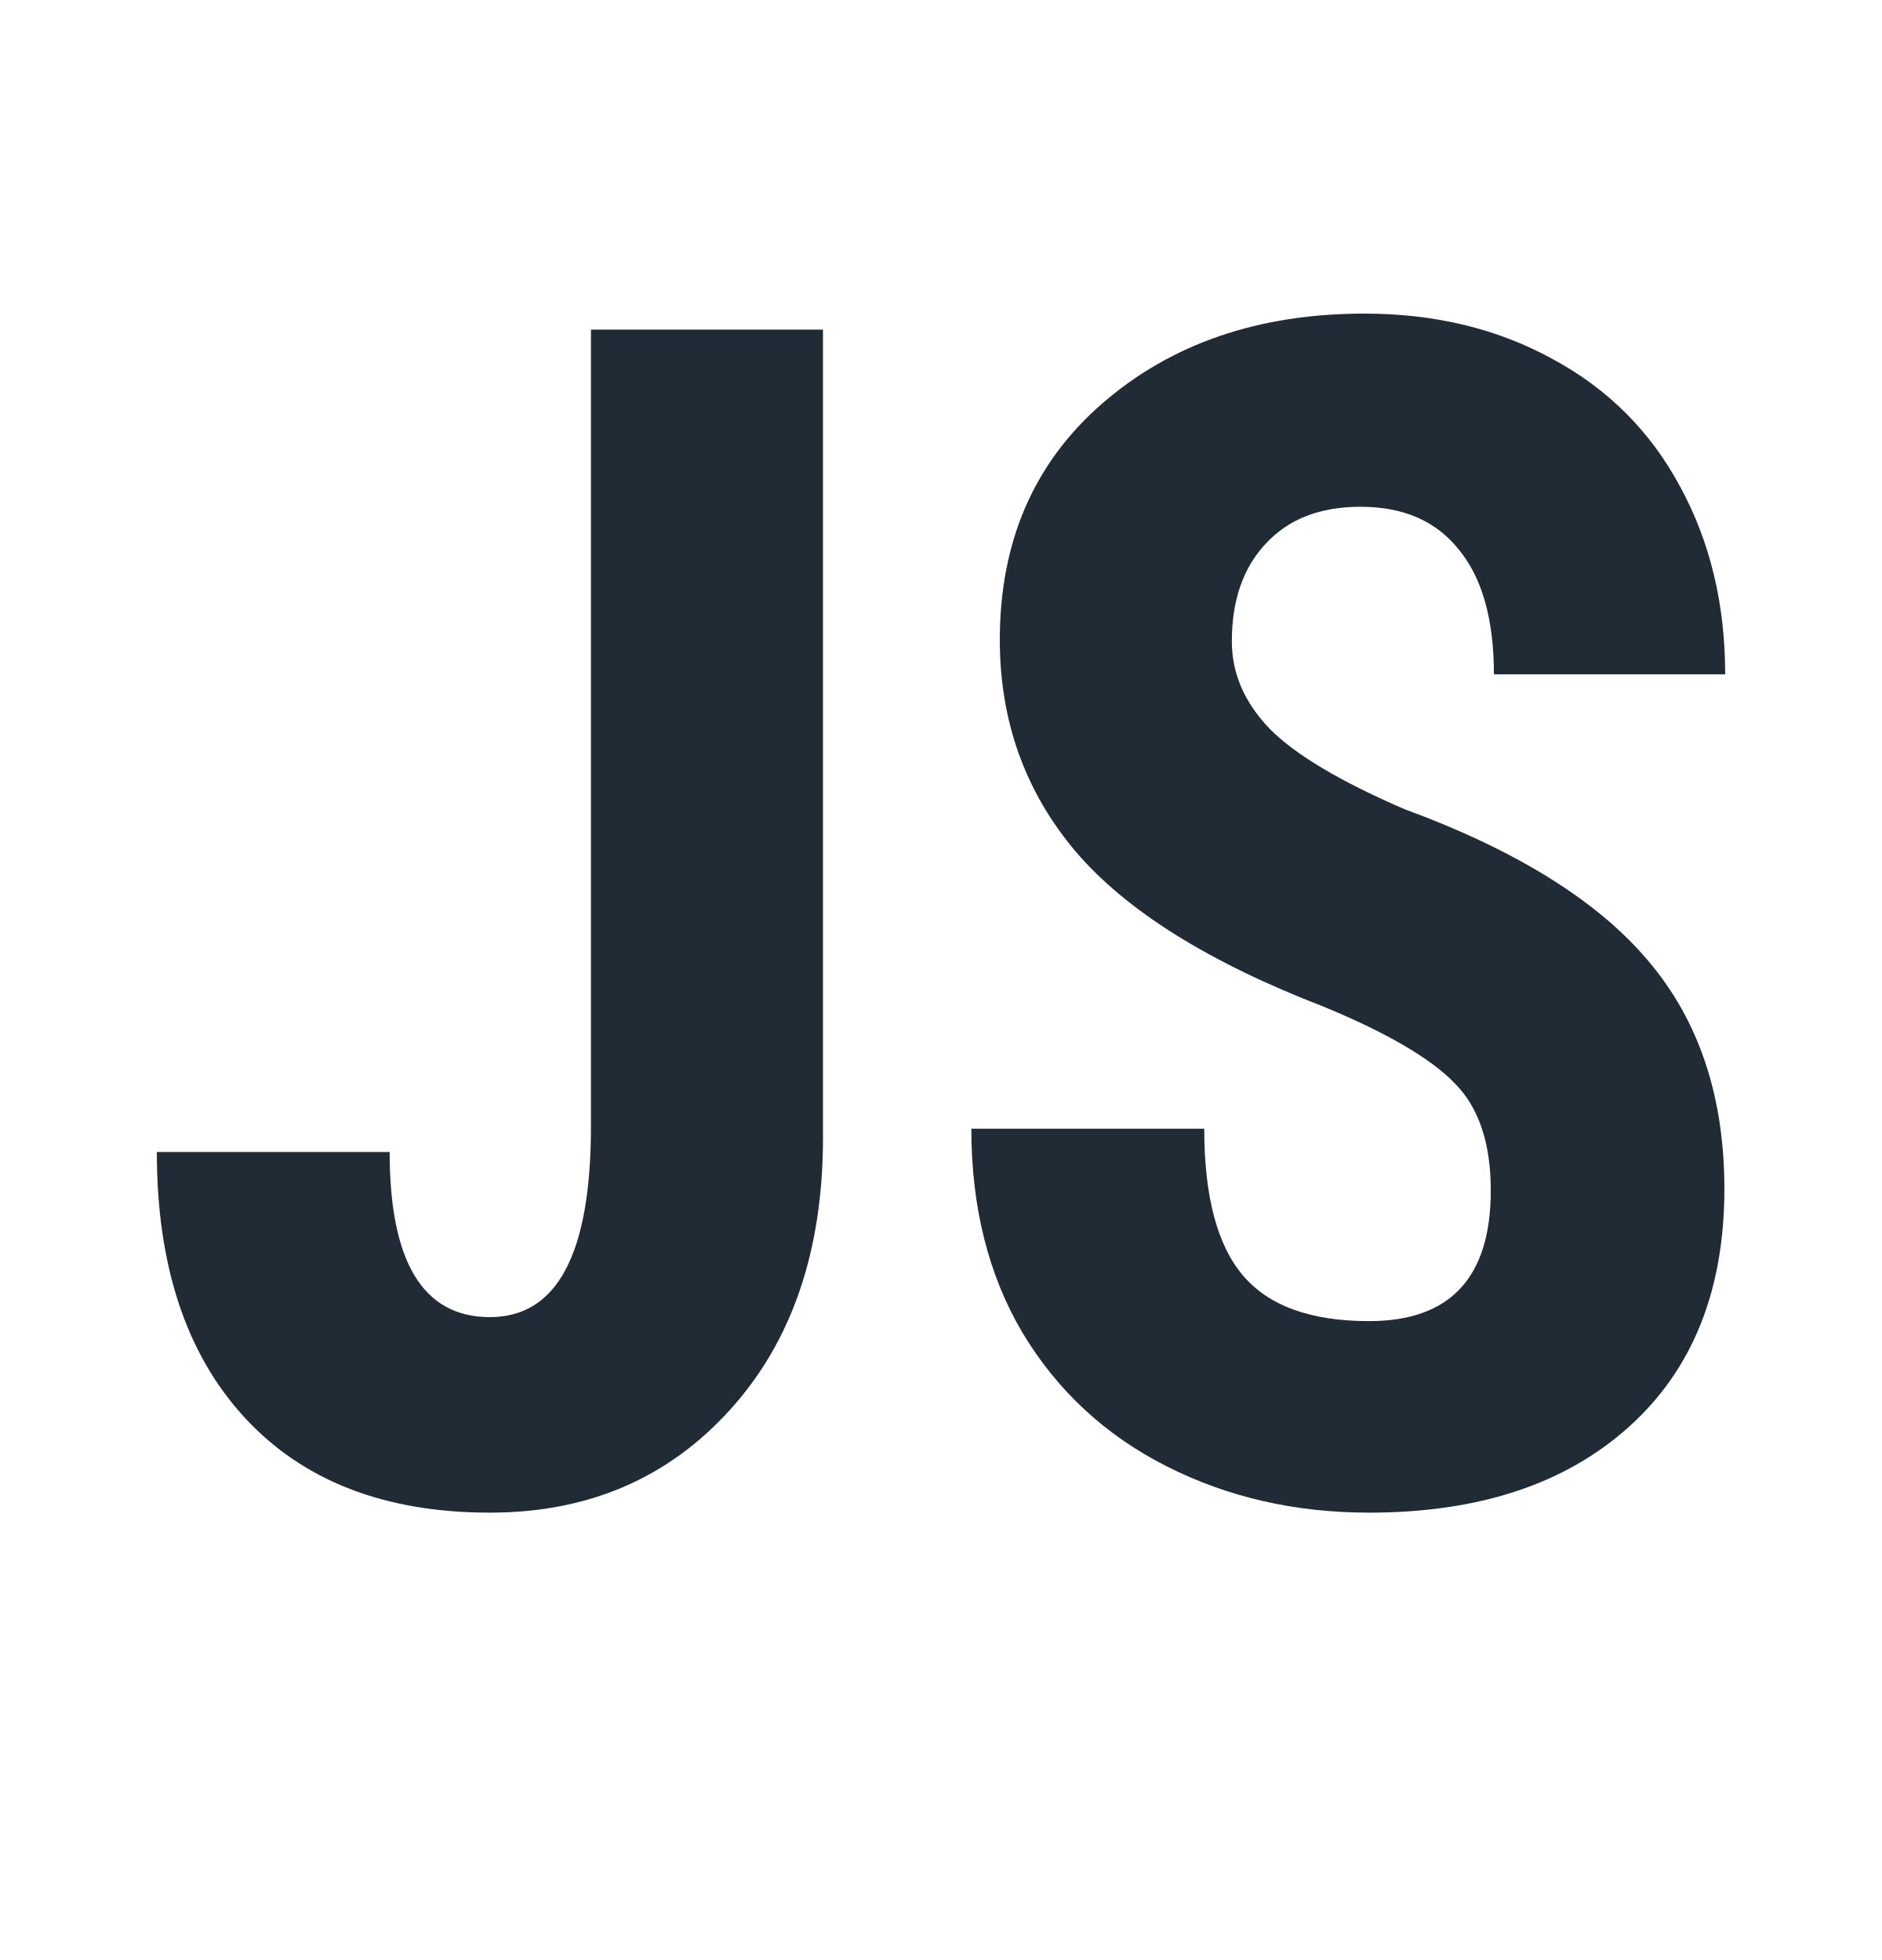
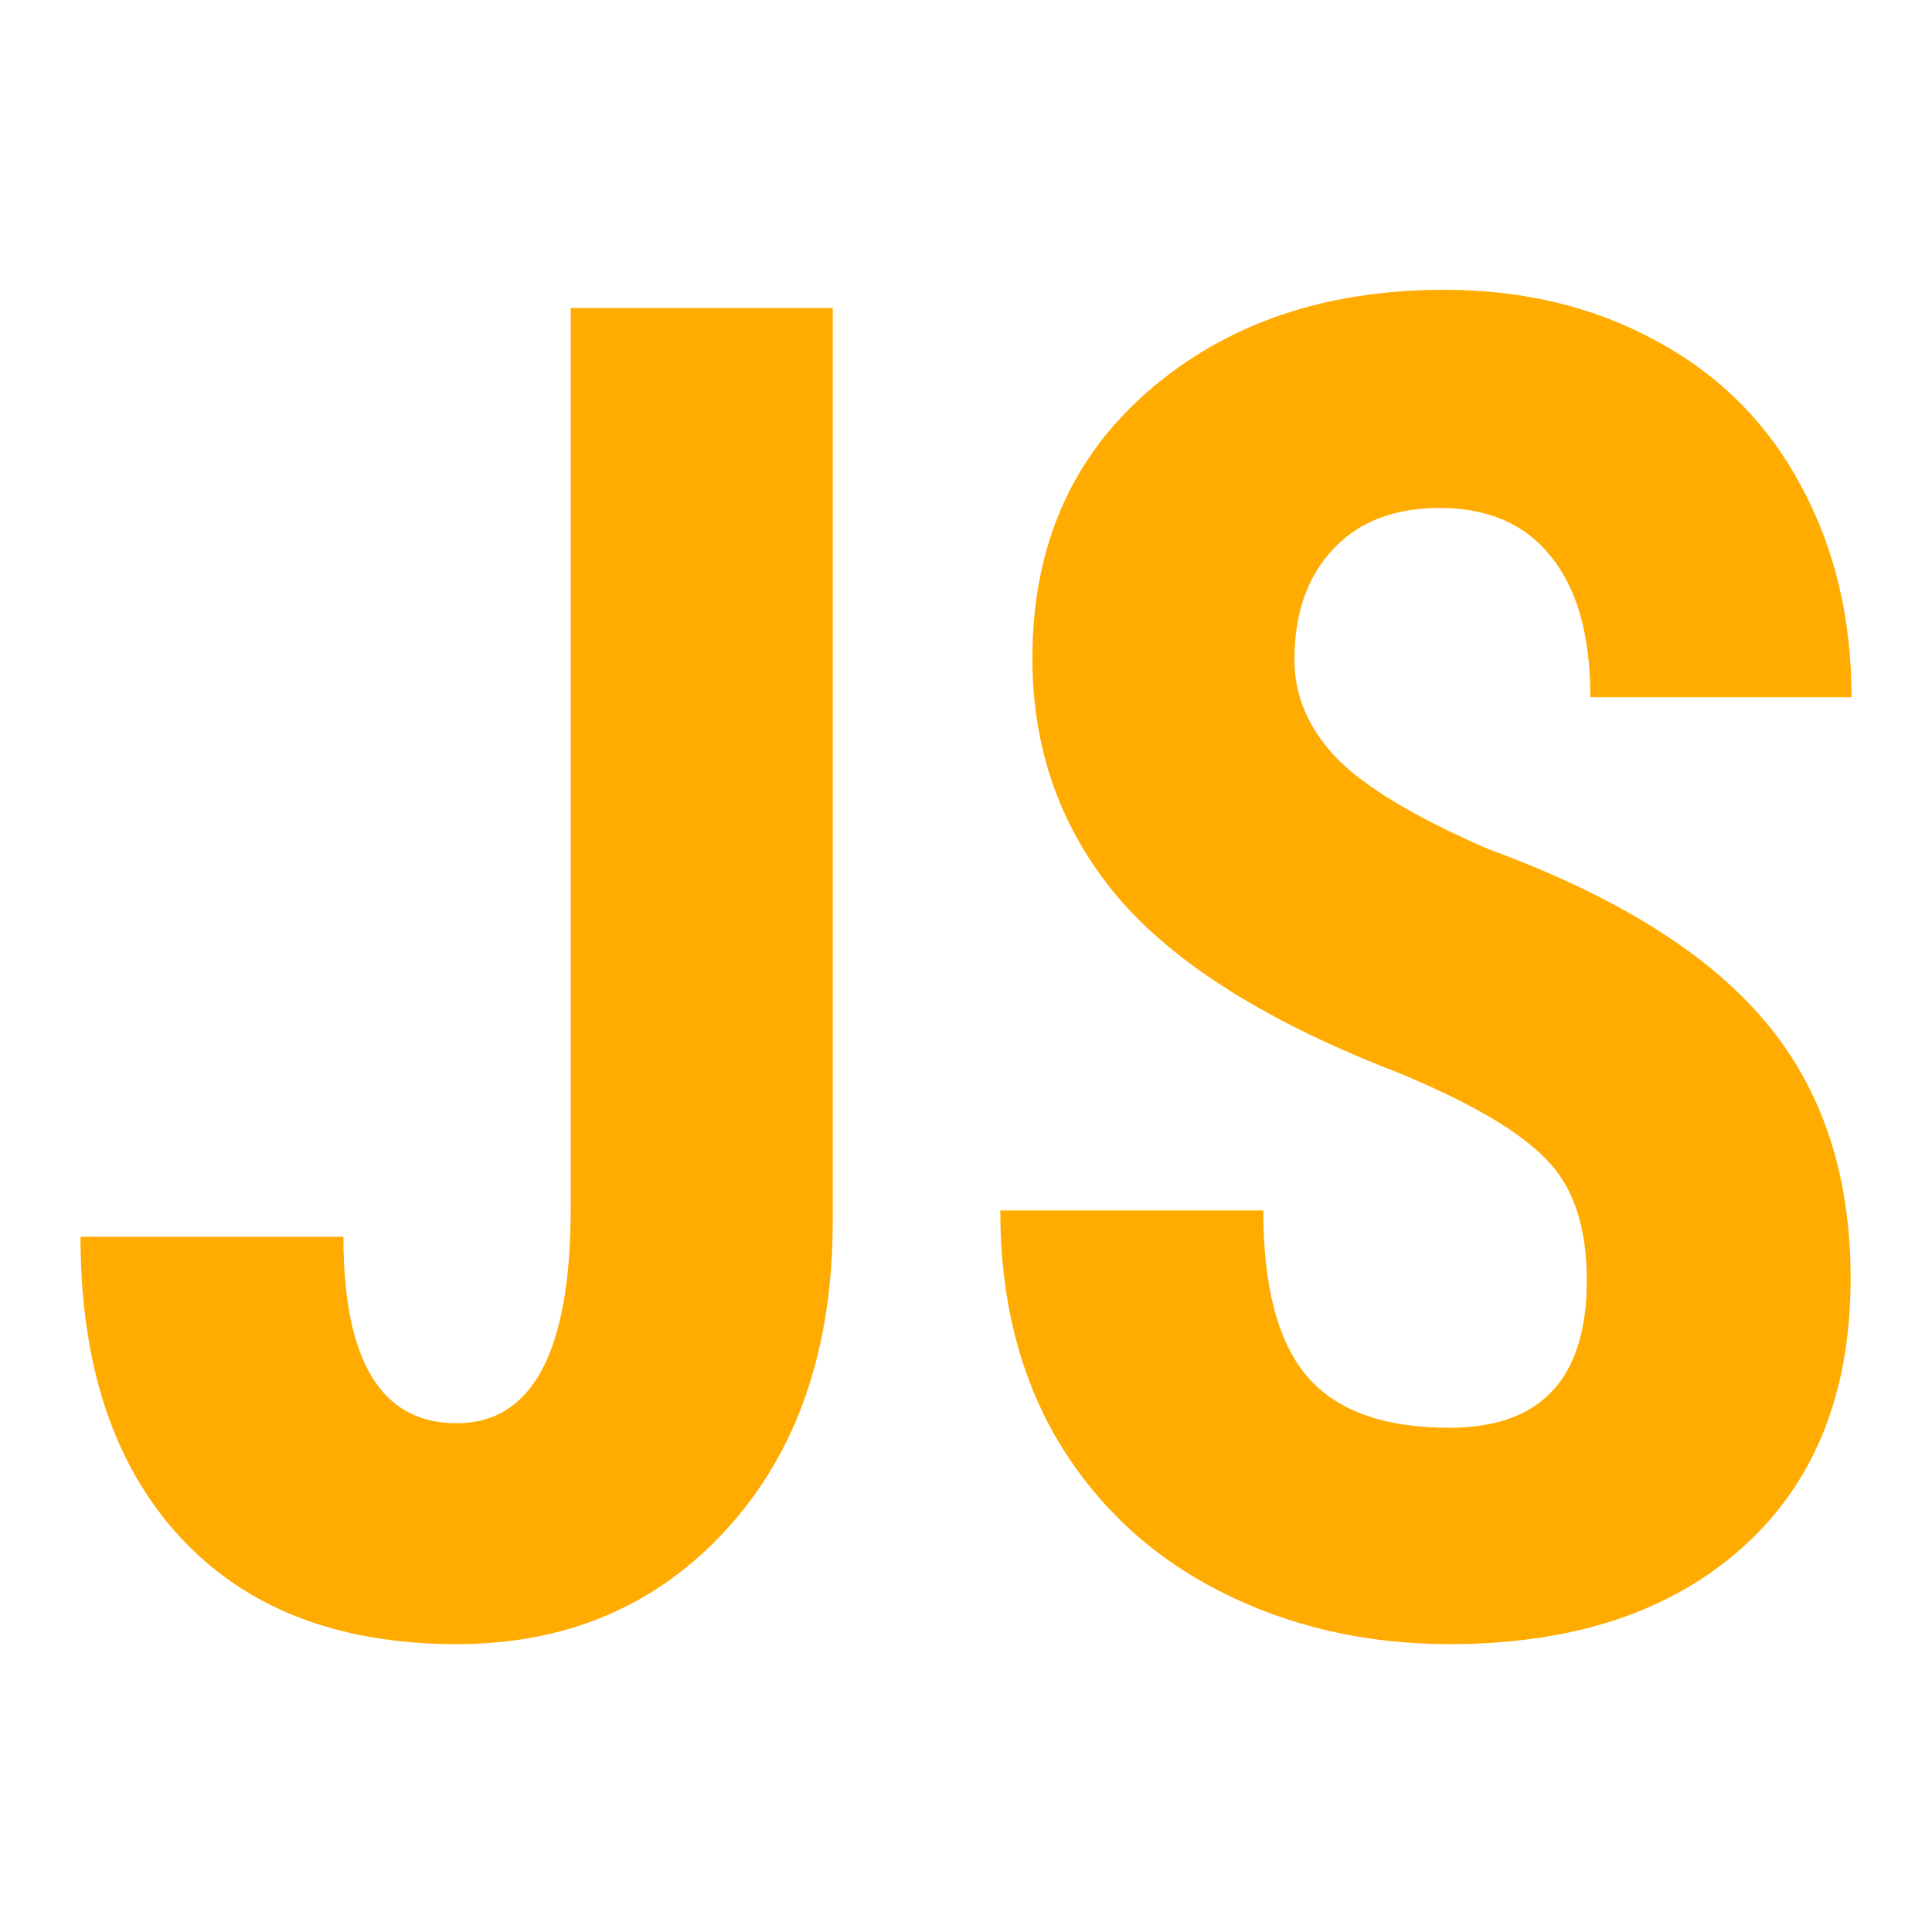
- <svg xmlns="http://www.w3.org/2000/svg" width="24" height="25" viewBox="0 0 24 25" fill="none">
-   <path d="M7.536 4.204H10.495V14.51C10.495 15.954 10.099 17.113 9.307 17.985C8.516 18.858 7.496 19.294 6.248 19.294C4.906 19.294 3.862 18.889 3.117 18.078C2.372 17.267 2 16.139 2 14.694H4.969C4.969 16.098 5.395 16.8 6.248 16.8C7.107 16.8 7.536 15.989 7.536 14.367V4.204Z" fill="#212B36" />
-   <path d="M19.011 15.184C19.011 14.578 18.856 14.121 18.548 13.814C18.246 13.501 17.692 13.177 16.887 12.843C15.417 12.277 14.36 11.616 13.716 10.86C13.072 10.097 12.75 9.197 12.75 8.161C12.75 6.907 13.186 5.902 14.058 5.145C14.937 4.382 16.051 4 17.4 4C18.299 4 19.101 4.194 19.806 4.583C20.51 4.964 21.05 5.506 21.426 6.208C21.809 6.91 22 7.708 22 8.601H19.051C19.051 7.905 18.903 7.377 18.608 7.016C18.319 6.648 17.9 6.464 17.35 6.464C16.833 6.464 16.43 6.621 16.142 6.934C15.853 7.241 15.709 7.657 15.709 8.181C15.709 8.59 15.87 8.962 16.192 9.296C16.514 9.623 17.085 9.964 17.903 10.318C19.333 10.843 20.369 11.487 21.014 12.25C21.665 13.014 21.99 13.985 21.99 15.164C21.99 16.459 21.584 17.471 20.772 18.2C19.96 18.93 18.856 19.294 17.46 19.294C16.514 19.294 15.652 19.096 14.874 18.701C14.095 18.306 13.485 17.74 13.042 17.004C12.606 16.268 12.387 15.399 12.387 14.397H15.357C15.357 15.256 15.521 15.88 15.85 16.268C16.179 16.657 16.716 16.851 17.46 16.851C18.494 16.851 19.011 16.295 19.011 15.184Z" fill="#212B36" />
+ <svg xmlns="http://www.w3.org/2000/svg" width="24" height="24" viewBox="0 0 24 24" fill="none">
+   <path d="M7.09 3.825H10.345V15.161C10.345 16.75 9.909 18.024 9.038 18.984C8.167 19.944 7.045 20.424 5.672 20.424C4.196 20.424 3.048 19.977 2.229 19.085C1.41 18.193 1 16.952 1 15.363H4.266C4.266 16.907 4.735 17.68 5.672 17.68C6.617 17.68 7.09 16.787 7.09 15.003V3.825Z" fill="#FFAB00" />
+   <path d="M19.712 15.903C19.712 15.236 19.542 14.733 19.202 14.396C18.87 14.051 18.261 13.695 17.375 13.328C15.759 12.705 14.596 11.978 13.888 11.146C13.179 10.306 12.825 9.317 12.825 8.177C12.825 6.798 13.305 5.692 14.264 4.859C15.231 4.02 16.456 3.6 17.94 3.6C18.929 3.6 19.811 3.814 20.586 4.241C21.361 4.661 21.956 5.257 22.369 6.029C22.79 6.801 23 7.678 23 8.661H19.756C19.756 7.896 19.593 7.315 19.269 6.917C18.951 6.513 18.49 6.31 17.885 6.31C17.316 6.31 16.873 6.483 16.556 6.827C16.239 7.165 16.08 7.622 16.08 8.199C16.08 8.649 16.257 9.058 16.611 9.425C16.966 9.785 17.593 10.16 18.494 10.55C20.066 11.127 21.206 11.836 21.915 12.675C22.631 13.515 22.989 14.583 22.989 15.88C22.989 17.305 22.542 18.418 21.649 19.22C20.756 20.022 19.542 20.424 18.006 20.424C16.966 20.424 16.017 20.206 15.161 19.771C14.305 19.336 13.633 18.714 13.146 17.904C12.666 17.095 12.426 16.139 12.426 15.037H15.693C15.693 15.982 15.873 16.668 16.235 17.095C16.597 17.522 17.187 17.736 18.006 17.736C19.143 17.736 19.712 17.125 19.712 15.903Z" fill="#FFAB00" />
</svg>
